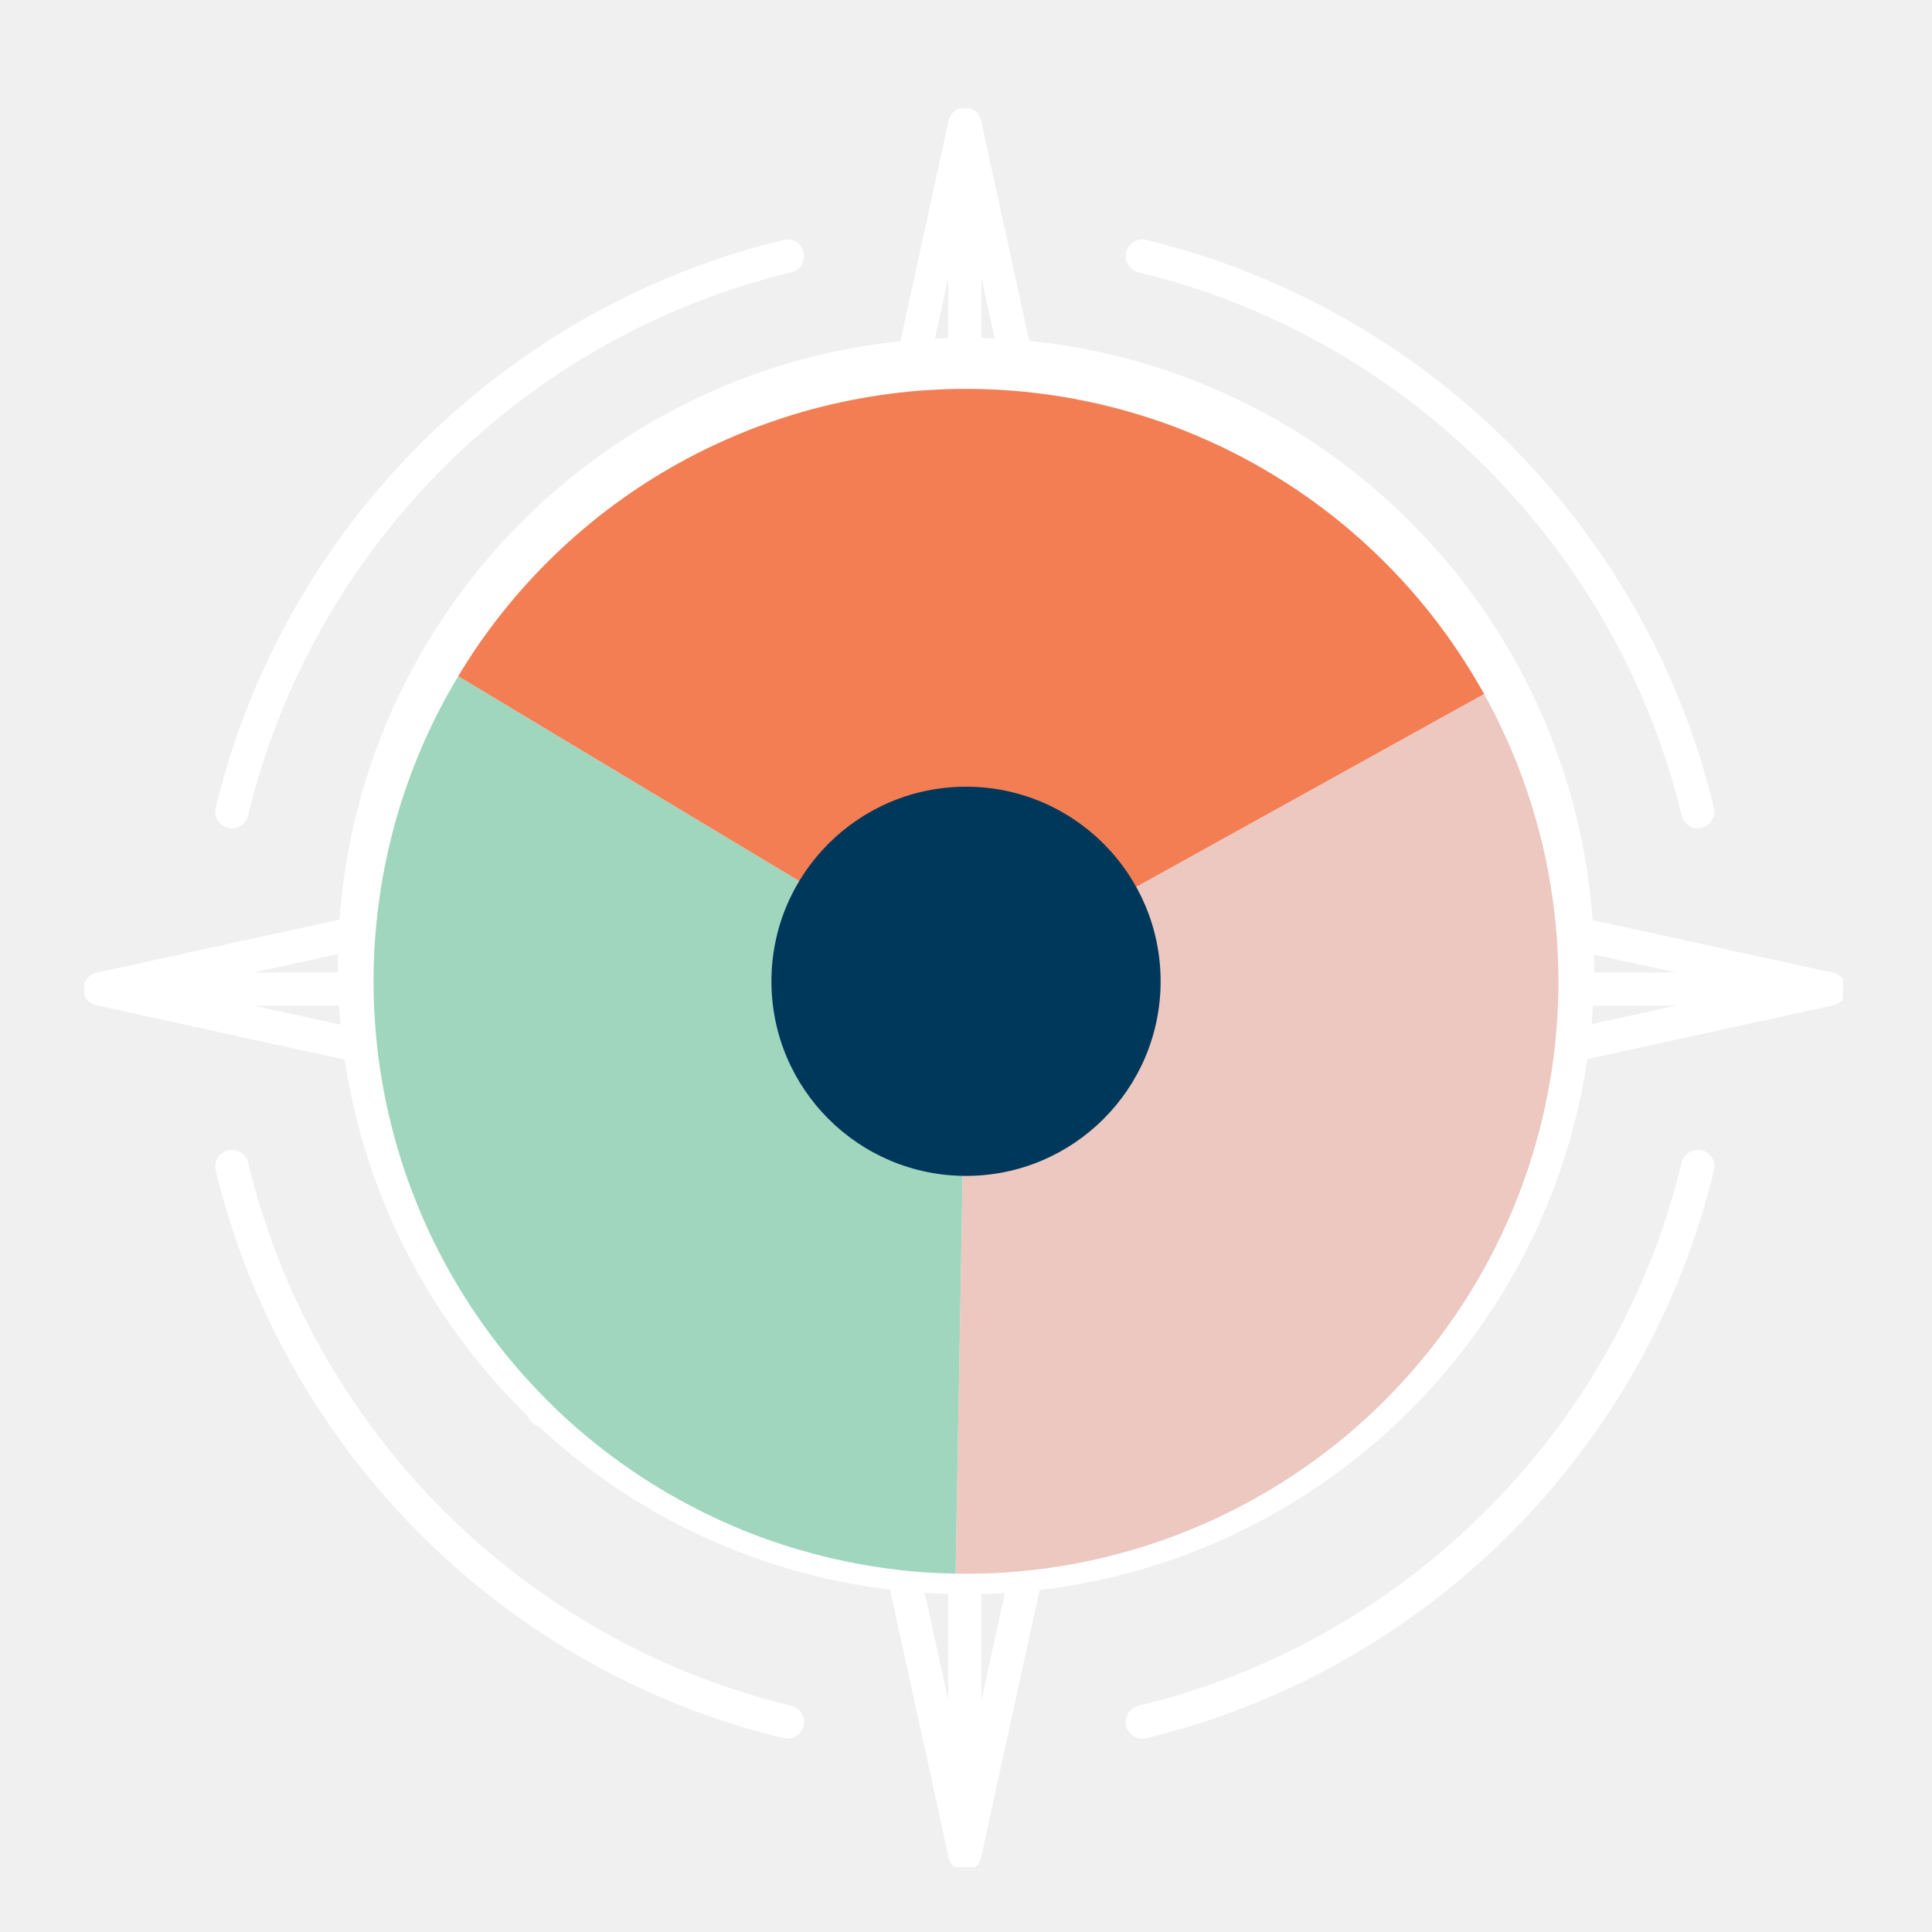
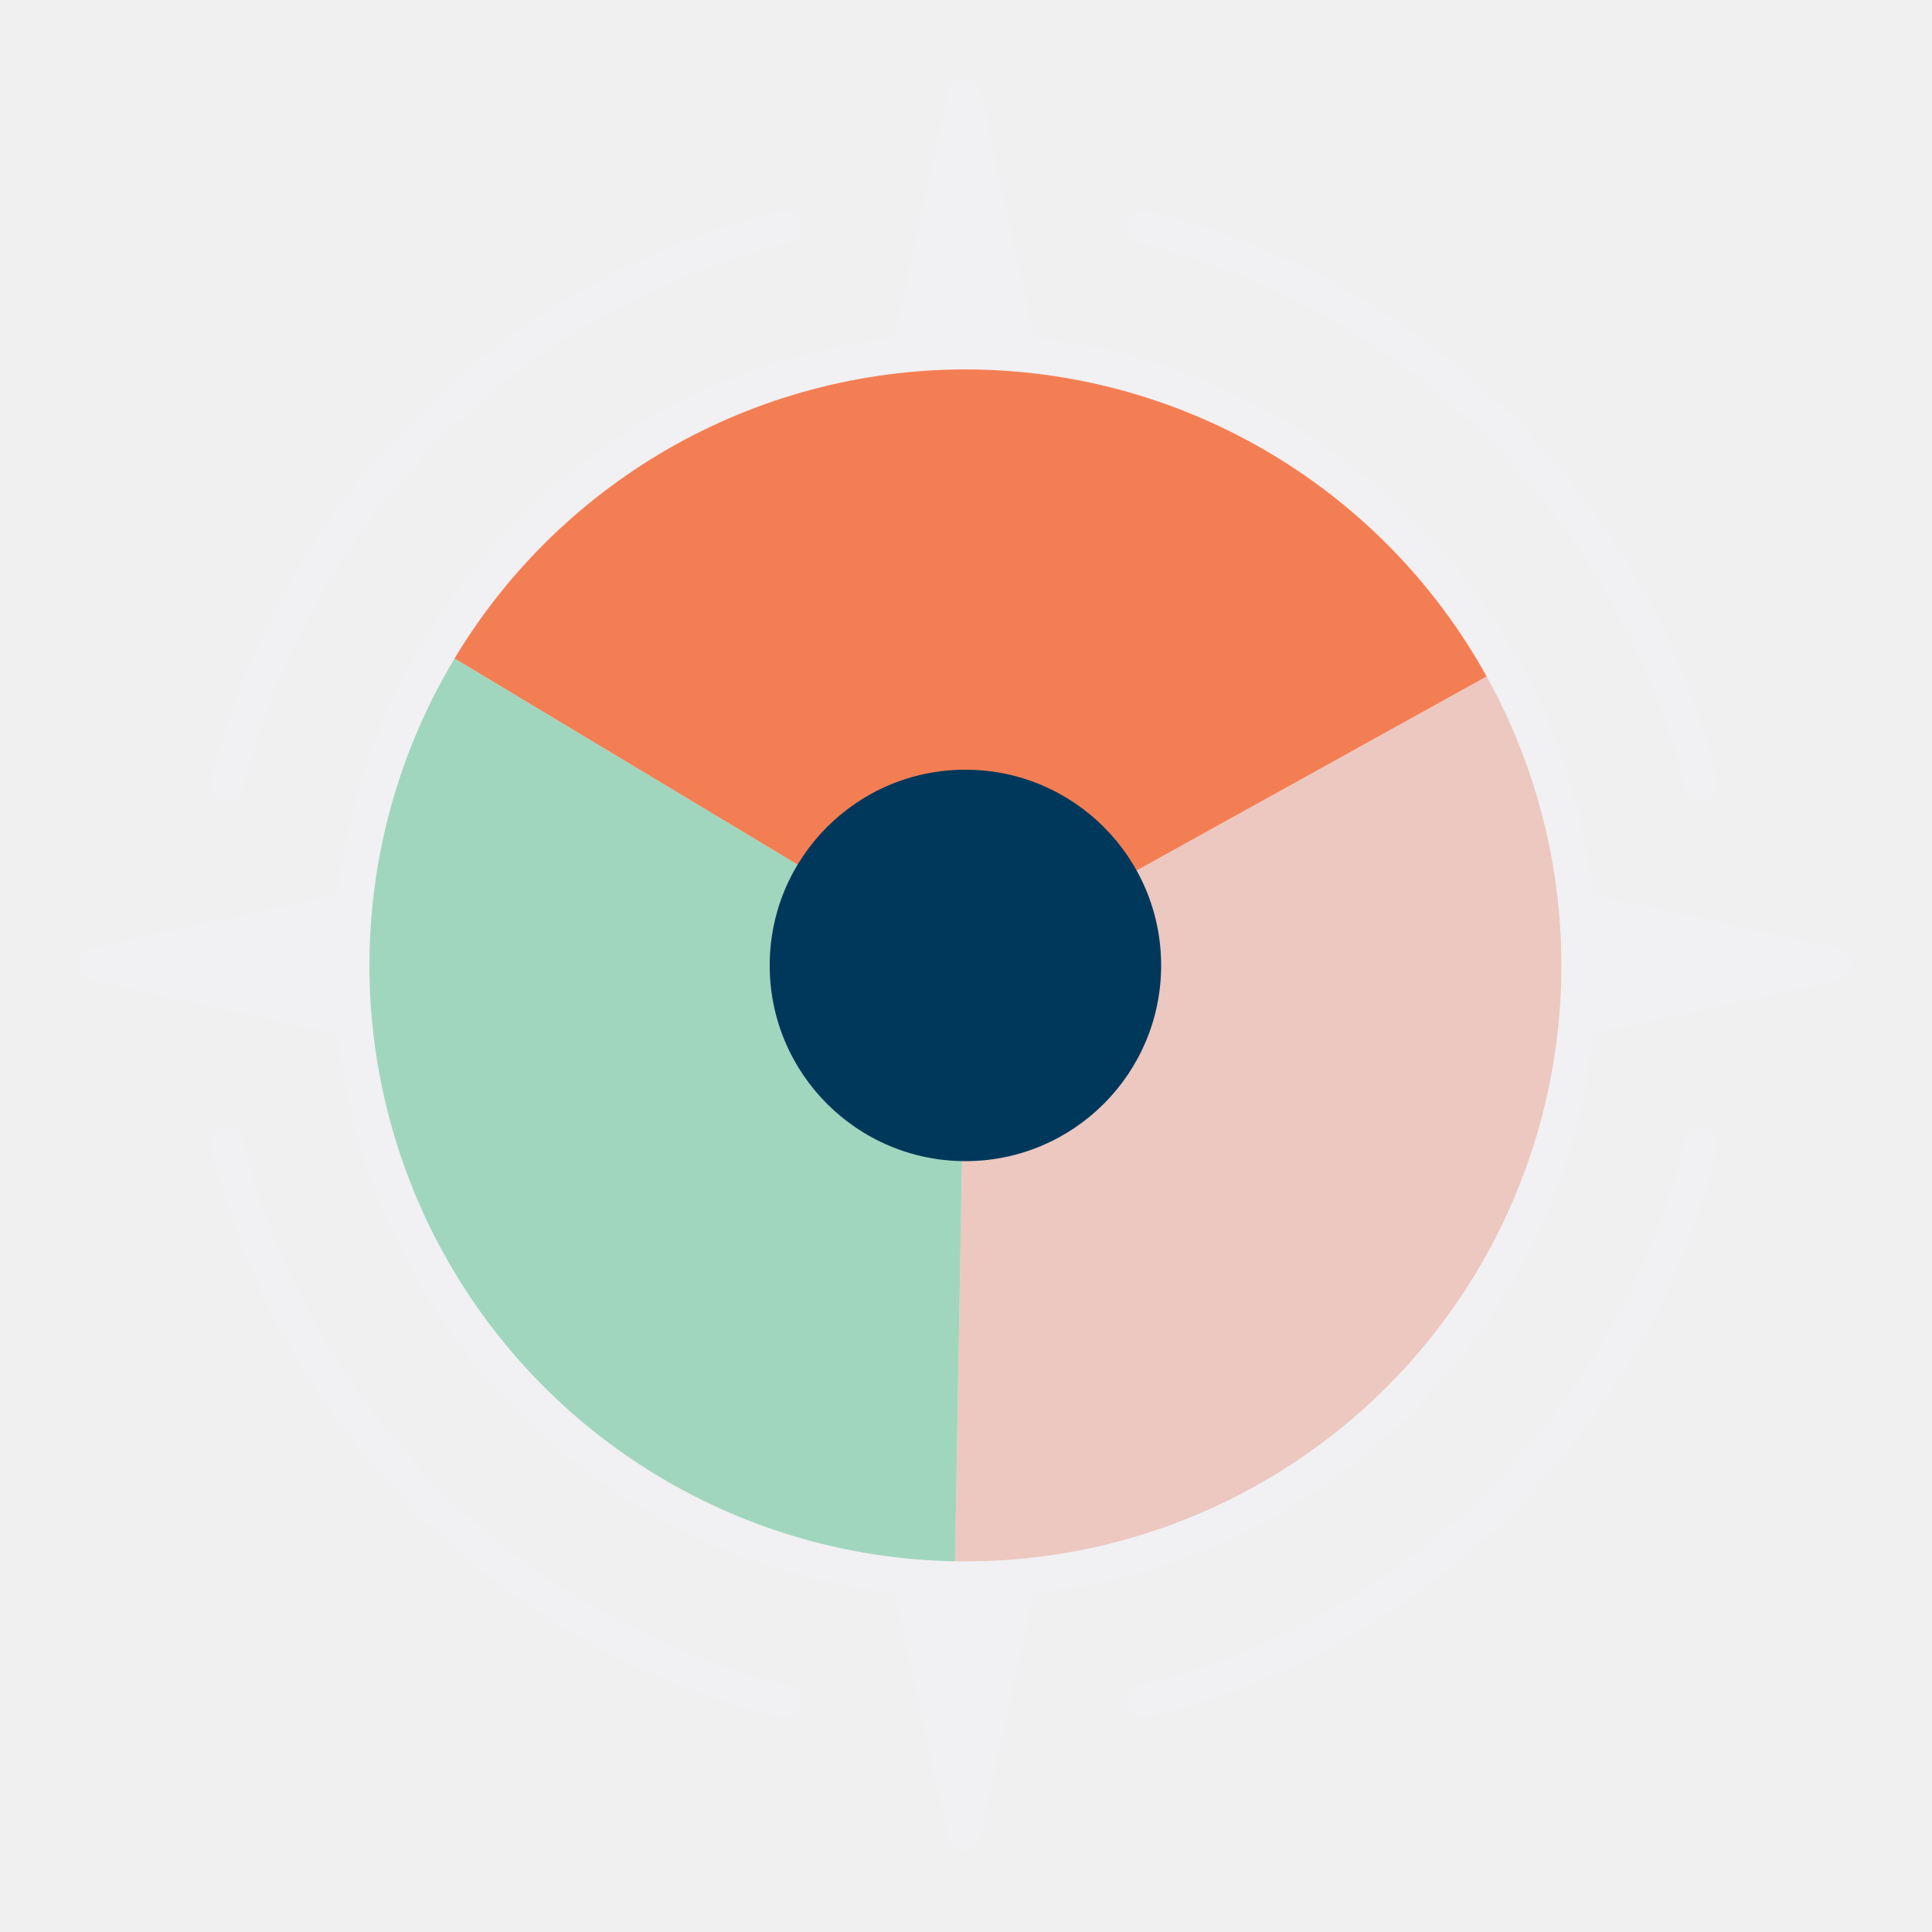
- <svg xmlns="http://www.w3.org/2000/svg" width="118" zoomAndPan="magnify" viewBox="-0.29 -0.99 88.5 88.5" height="118" preserveAspectRatio="xMidYMid meet" version="1.0">
+ <svg xmlns="http://www.w3.org/2000/svg" width="1638" zoomAndPan="magnify" viewBox="0 0 1228.5 1228.5" height="1638" preserveAspectRatio="xMidYMid meet" version="1.0">
  <defs>
-     <clipPath id="926ff0f289">
-       <path d="M 15.184 14.484 L 72.738 14.484 L 72.738 72.035 L 15.184 72.035 Z M 15.184 14.484 " clip-rule="nonzero" />
-     </clipPath>
-     <clipPath id="f8a902eedd">
-       <path d="M 43.961 14.484 C 28.066 14.484 15.184 27.367 15.184 43.262 C 15.184 59.152 28.066 72.035 43.961 72.035 C 59.855 72.035 72.738 59.152 72.738 43.262 C 72.738 27.367 59.855 14.484 43.961 14.484 Z M 43.961 14.484 " clip-rule="nonzero" />
-     </clipPath>
-     <clipPath id="5a592a5f20">
-       <path d="M 0.184 0.484 L 57.738 0.484 L 57.738 58.035 L 0.184 58.035 Z M 0.184 0.484 " clip-rule="nonzero" />
-     </clipPath>
-     <clipPath id="bf8de41099">
-       <path d="M 28.961 0.484 C 13.066 0.484 0.184 13.367 0.184 29.262 C 0.184 45.152 13.066 58.035 28.961 58.035 C 44.855 58.035 57.738 45.152 57.738 29.262 C 57.738 13.367 44.855 0.484 28.961 0.484 Z M 28.961 0.484 " clip-rule="nonzero" />
-     </clipPath>
-     <clipPath id="d4a65b7a4b">
-       <rect x="0" width="58" y="0" height="59" />
-     </clipPath>
-     <clipPath id="8c499cda21">
-       <path d="M 36 3.988 L 52 3.988 L 52 38 L 36 38 Z M 36 3.988 " clip-rule="nonzero" />
-     </clipPath>
-     <clipPath id="3253fb7545">
-       <path d="M 36 50 L 52 50 L 52 84.535 L 36 84.535 Z M 36 50 " clip-rule="nonzero" />
-     </clipPath>
-     <clipPath id="8ea4c797e7">
-       <path d="M 43 3.988 L 45 3.988 L 45 84.535 L 43 84.535 Z M 43 3.988 " clip-rule="nonzero" />
-     </clipPath>
-     <clipPath id="4ce775ac7f">
-       <path d="M 3.582 36 L 84.125 36 L 84.125 53 L 3.582 53 Z M 3.582 36 " clip-rule="nonzero" />
-     </clipPath>
-     <clipPath id="eb36c70cff">
-       <path d="M 3.582 43 L 84.125 43 L 84.125 46 L 3.582 46 Z M 3.582 43 " clip-rule="nonzero" />
-     </clipPath>
-     <clipPath id="5a8c28f167">
-       <path d="M 0 0 L 88.004 0 L 88.004 88.004 L 0 88.004 Z M 0 0 " clip-rule="nonzero" />
-     </clipPath>
-     <clipPath id="8d8dd3b6b4">
-       <rect x="0" width="89" y="0" height="89" />
-     </clipPath>
-     <clipPath id="364841494c">
-       <path d="M 35.047 35.047 L 52.875 35.047 L 52.875 52.875 L 35.047 52.875 Z M 35.047 35.047 " clip-rule="nonzero" />
-     </clipPath>
-     <clipPath id="b0acdc0607">
-       <path d="M 43.961 35.047 C 39.039 35.047 35.047 39.039 35.047 43.961 C 35.047 48.883 39.039 52.875 43.961 52.875 C 48.883 52.875 52.875 48.883 52.875 43.961 C 52.875 39.039 48.883 35.047 43.961 35.047 Z M 43.961 35.047 " clip-rule="nonzero" />
-     </clipPath>
-     <clipPath id="ca75a2cceb">
-       <path d="M 0.047 0.047 L 17.875 0.047 L 17.875 17.875 L 0.047 17.875 Z M 0.047 0.047 " clip-rule="nonzero" />
-     </clipPath>
-     <clipPath id="79b2756566">
-       <path d="M 8.961 0.047 C 4.039 0.047 0.047 4.039 0.047 8.961 C 0.047 13.883 4.039 17.875 8.961 17.875 C 13.883 17.875 17.875 13.883 17.875 8.961 C 17.875 4.039 13.883 0.047 8.961 0.047 Z M 8.961 0.047 " clip-rule="nonzero" />
-     </clipPath>
-     <clipPath id="ec2e6b973c">
-       <rect x="0" width="18" y="0" height="18" />
+     <clipPath id="b6c2088af4">
+       <path d="M 503 49.996 L 724 49.996 L 724 525 L 503 525 Z M 503 49.996 " clip-rule="nonzero" />
+     </clipPath>
+     <clipPath id="665731a246">
+       <path d="M 503 701 L 724 701 L 724 1177.539 L 503 1177.539 Z M 503 701 " clip-rule="nonzero" />
+     </clipPath>
+     <clipPath id="de5877319f">
+       <path d="M 602 49.996 L 624 49.996 L 624 1177.539 L 602 1177.539 Z M 602 49.996 " clip-rule="nonzero" />
+     </clipPath>
+     <clipPath id="9121e00805">
+       <path d="M 49.996 503 L 1177.539 503 L 1177.539 724 L 49.996 724 Z M 49.996 503 " clip-rule="nonzero" />
+     </clipPath>
+     <clipPath id="757f3a7551">
+       <path d="M 49.996 602 L 1177.539 602 L 1177.539 624 L 49.996 624 Z M 49.996 602 " clip-rule="nonzero" />
+     </clipPath>
+     <clipPath id="997aed7973">
+       <path d="M 212.039 212.039 L 1015.715 212.039 L 1015.715 1015.715 L 212.039 1015.715 Z M 212.039 212.039 " clip-rule="nonzero" />
+     </clipPath>
+     <clipPath id="8015559975">
+       <path d="M 613.879 212.039 C 391.949 212.039 212.039 391.949 212.039 613.879 C 212.039 835.809 391.949 1015.715 613.879 1015.715 C 835.805 1015.715 1015.715 835.809 1015.715 613.879 C 1015.715 391.949 835.805 212.039 613.879 212.039 Z M 613.879 212.039 " clip-rule="nonzero" />
+     </clipPath>
+     <clipPath id="05effe2628">
+       <path d="M 0.039 0.039 L 803.715 0.039 L 803.715 803.715 L 0.039 803.715 Z M 0.039 0.039 " clip-rule="nonzero" />
+     </clipPath>
+     <clipPath id="e7dc04acaa">
+       <path d="M 401.879 0.039 C 179.949 0.039 0.039 179.949 0.039 401.879 C 0.039 623.809 179.949 803.715 401.879 803.715 C 623.805 803.715 803.715 623.809 803.715 401.879 C 803.715 179.949 623.805 0.039 401.879 0.039 Z M 401.879 0.039 " clip-rule="nonzero" />
+     </clipPath>
+     <clipPath id="c497115d3e">
+       <rect x="0" width="804" y="0" height="804" />
+     </clipPath>
+     <clipPath id="de478175e7">
+       <path d="M 527.629 749 L 700.113 749 L 700.113 1142.82 L 527.629 1142.82 Z M 527.629 749 " clip-rule="nonzero" />
+     </clipPath>
+     <clipPath id="1e4b3ba18c">
+       <path d="M 613.871 1142.82 L 527.629 749.23 L 700.113 749.23 Z M 613.871 1142.82 " clip-rule="nonzero" />
+     </clipPath>
+     <clipPath id="94d7e0ba90">
+       <path d="M 0.629 0.215 L 173.113 0.215 L 173.113 393.82 L 0.629 393.82 Z M 0.629 0.215 " clip-rule="nonzero" />
+     </clipPath>
+     <clipPath id="9f94cdb047">
+       <path d="M 86.871 393.82 L 0.629 0.23 L 173.113 0.23 Z M 86.871 393.82 " clip-rule="nonzero" />
+     </clipPath>
+     <clipPath id="f68ca754ca">
+       <rect x="0" width="174" y="0" height="394" />
+     </clipPath>
+     <clipPath id="b23b4b6042">
+       <path d="M 527.637 76.16 L 700.117 76.16 L 700.117 470 L 527.637 470 Z M 527.637 76.16 " clip-rule="nonzero" />
+     </clipPath>
+     <clipPath id="ca0d67bd5e">
+       <path d="M 613.879 76.16 L 700.117 469.75 L 527.637 469.75 Z M 613.879 76.16 " clip-rule="nonzero" />
+     </clipPath>
+     <clipPath id="bfa8b295c5">
+       <path d="M 0.637 0.16 L 173.117 0.16 L 173.117 393.969 L 0.637 393.969 Z M 0.637 0.16 " clip-rule="nonzero" />
+     </clipPath>
+     <clipPath id="5a9ea24fb2">
+       <path d="M 86.879 0.16 L 173.117 393.75 L 0.637 393.75 Z M 86.879 0.16 " clip-rule="nonzero" />
+     </clipPath>
+     <clipPath id="326add24b3">
+       <rect x="0" width="174" y="0" height="394" />
+     </clipPath>
+     <clipPath id="ba0fe5a701">
+       <path d="M 69.055 527.633 L 463 527.633 L 463 700.117 L 69.055 700.117 Z M 69.055 527.633 " clip-rule="nonzero" />
+     </clipPath>
+     <clipPath id="6a7d82441b">
+       <path d="M 69.055 613.875 L 462.641 527.633 L 462.641 700.117 Z M 69.055 613.875 " clip-rule="nonzero" />
+     </clipPath>
+     <clipPath id="d8ec44f1e9">
+       <path d="M 0.055 0.633 L 393.773 0.633 L 393.773 173.117 L 0.055 173.117 Z M 0.055 0.633 " clip-rule="nonzero" />
+     </clipPath>
+     <clipPath id="a1e680db0b">
+       <path d="M 0.055 86.875 L 393.641 0.633 L 393.641 173.117 Z M 0.055 86.875 " clip-rule="nonzero" />
+     </clipPath>
+     <clipPath id="0b12a66161">
+       <rect x="0" width="394" y="0" height="174" />
+     </clipPath>
+     <clipPath id="c53d0325de">
+       <path d="M 768 527.641 L 1162.004 527.641 L 1162.004 700.121 L 768 700.121 Z M 768 527.641 " clip-rule="nonzero" />
+     </clipPath>
+     <clipPath id="74e4f50ca8">
+       <path d="M 1162.004 613.879 L 768.414 700.121 L 768.414 527.641 Z M 1162.004 613.879 " clip-rule="nonzero" />
+     </clipPath>
+     <clipPath id="465e02e343">
+       <path d="M 0.406 0.641 L 394.004 0.641 L 394.004 173.121 L 0.406 173.121 Z M 0.406 0.641 " clip-rule="nonzero" />
+     </clipPath>
+     <clipPath id="b0a9082e12">
+       <path d="M 394.004 86.879 L 0.414 173.121 L 0.414 0.641 Z M 394.004 86.879 " clip-rule="nonzero" />
+     </clipPath>
+     <clipPath id="37d2f7cb68">
+       <rect x="0" width="395" y="0" height="174" />
+     </clipPath>
+     <clipPath id="fb70c63261">
+       <rect x="0" width="1228" y="0" height="1228" />
+     </clipPath>
+     <clipPath id="fbb5aa9849">
+       <path d="M 489.422 489.422 L 738.336 489.422 L 738.336 738.336 L 489.422 738.336 Z M 489.422 489.422 " clip-rule="nonzero" />
+     </clipPath>
+     <clipPath id="e549b875f2">
+       <path d="M 613.879 489.422 C 545.141 489.422 489.422 545.141 489.422 613.879 C 489.422 682.613 545.141 738.336 613.879 738.336 C 682.613 738.336 738.336 682.613 738.336 613.879 C 738.336 545.141 682.613 489.422 613.879 489.422 Z M 613.879 489.422 " clip-rule="nonzero" />
+     </clipPath>
+     <clipPath id="cab27f296e">
+       <path d="M 0.422 0.422 L 249.336 0.422 L 249.336 249.336 L 0.422 249.336 Z M 0.422 0.422 " clip-rule="nonzero" />
+     </clipPath>
+     <clipPath id="52ef65b187">
+       <path d="M 124.879 0.422 C 56.141 0.422 0.422 56.141 0.422 124.879 C 0.422 193.613 56.141 249.336 124.879 249.336 C 193.613 249.336 249.336 193.613 249.336 124.879 C 249.336 56.141 193.613 0.422 124.879 0.422 Z M 124.879 0.422 " clip-rule="nonzero" />
+     </clipPath>
+     <clipPath id="6a03b422ca">
+       <rect x="0" width="250" y="0" height="250" />
    </clipPath>
  </defs>
-   <g clip-path="url(#926ff0f289)">
-     <g clip-path="url(#f8a902eedd)">
-       <g transform="matrix(1, 0, 0, 1, 15, 14)">
-         <g clip-path="url(#d4a65b7a4b)">
-           <g clip-path="url(#5a592a5f20)">
-             <g clip-path="url(#bf8de41099)">
-               <path fill="#ffffff" d="M 0.184 0.484 L 57.738 0.484 L 57.738 58.035 L 0.184 58.035 Z M 0.184 0.484 " fill-opacity="1" fill-rule="nonzero" />
-             </g>
-           </g>
-         </g>
-       </g>
-     </g>
-   </g>
-   <g clip-path="url(#8c499cda21)">
-     <path fill="#ffffff" d="M 51.016 37.969 C 50.668 37.969 50.352 37.723 50.273 37.367 L 43.906 8.266 L 37.543 37.367 C 37.453 37.777 37.047 38.043 36.633 37.949 C 36.223 37.859 35.961 37.453 36.051 37.043 L 43.164 4.539 C 43.238 4.188 43.551 3.938 43.906 3.938 C 44.266 3.938 44.574 4.188 44.652 4.539 L 51.762 37.043 C 51.852 37.453 51.59 37.859 51.18 37.949 C 51.125 37.961 51.07 37.969 51.016 37.969 Z M 51.016 37.969 " fill-opacity="1" fill-rule="nonzero" />
-   </g>
-   <g clip-path="url(#3253fb7545)">
-     <path fill="#ffffff" d="M 43.906 84.691 C 43.551 84.691 43.238 84.445 43.164 84.094 L 36.051 51.59 C 35.961 51.18 36.223 50.773 36.633 50.684 C 37.043 50.59 37.449 50.852 37.543 51.266 L 43.906 80.367 L 50.273 51.266 C 50.363 50.855 50.773 50.594 51.18 50.684 C 51.59 50.773 51.852 51.18 51.762 51.59 L 44.652 84.094 C 44.574 84.445 44.266 84.691 43.906 84.691 Z M 43.906 84.691 " fill-opacity="1" fill-rule="nonzero" />
-   </g>
-   <g clip-path="url(#8ea4c797e7)">
-     <path fill="#ffffff" d="M 43.906 84.691 C 43.488 84.691 43.145 84.352 43.145 83.93 L 43.145 4.699 C 43.145 4.281 43.488 3.938 43.906 3.938 C 44.328 3.938 44.668 4.281 44.668 4.699 L 44.668 83.93 C 44.668 84.352 44.328 84.691 43.906 84.691 Z M 43.906 84.691 " fill-opacity="1" fill-rule="nonzero" />
-   </g>
-   <g clip-path="url(#4ce775ac7f)">
-     <path fill="#ffffff" d="M 51.016 52.188 C 50.816 52.188 50.625 52.109 50.48 51.965 L 43.906 45.395 L 37.336 51.965 C 37.152 52.148 36.887 52.227 36.633 52.172 L 4.129 45.059 C 3.777 44.984 3.531 44.676 3.531 44.316 C 3.531 43.957 3.777 43.648 4.129 43.57 L 36.633 36.461 C 36.887 36.406 37.152 36.484 37.336 36.668 L 43.906 43.238 L 50.48 36.668 C 50.66 36.484 50.926 36.406 51.18 36.461 L 83.684 43.57 C 84.035 43.648 84.285 43.957 84.285 44.316 C 84.285 44.676 84.035 44.984 83.684 45.059 L 51.18 52.172 C 51.125 52.184 51.07 52.188 51.016 52.188 Z M 44.984 44.316 L 51.262 50.594 L 79.957 44.316 L 51.262 38.039 Z M 7.855 44.316 L 36.551 50.594 L 42.828 44.316 L 36.551 38.039 Z M 7.855 44.316 " fill-opacity="1" fill-rule="nonzero" />
-   </g>
-   <g clip-path="url(#eb36c70cff)">
-     <path fill="#ffffff" d="M 83.523 45.078 L 4.293 45.078 C 3.871 45.078 3.531 44.738 3.531 44.316 C 3.531 43.895 3.871 43.555 4.293 43.555 L 83.523 43.555 C 83.941 43.555 84.285 43.895 84.285 44.316 C 84.285 44.738 83.941 45.078 83.523 45.078 Z M 83.523 45.078 " fill-opacity="1" fill-rule="nonzero" />
-   </g>
-   <path fill="#ffffff" d="M 56.156 39.094 C 56.035 39.094 55.914 39.066 55.801 39.008 C 55.43 38.809 55.289 38.348 55.484 37.977 L 61.375 26.848 L 50.246 32.738 C 49.875 32.934 49.414 32.793 49.215 32.422 C 49.02 32.051 49.16 31.59 49.535 31.391 L 62.852 24.344 C 63.145 24.188 63.508 24.242 63.746 24.477 C 63.98 24.715 64.035 25.078 63.879 25.371 L 56.832 38.688 C 56.695 38.949 56.43 39.094 56.156 39.094 Z M 56.156 39.094 " fill-opacity="1" fill-rule="nonzero" />
-   <path fill="#ffffff" d="M 31.656 39.094 C 31.383 39.094 31.121 38.949 30.984 38.688 L 23.934 25.371 C 23.777 25.078 23.832 24.715 24.07 24.477 C 24.305 24.242 24.668 24.188 24.965 24.344 L 38.281 31.391 C 38.652 31.59 38.793 32.051 38.598 32.422 C 38.402 32.793 37.938 32.934 37.566 32.738 L 26.438 26.848 L 32.332 37.977 C 32.527 38.348 32.383 38.809 32.012 39.008 C 31.898 39.066 31.777 39.094 31.656 39.094 Z M 31.656 39.094 " fill-opacity="1" fill-rule="nonzero" />
-   <path fill="#ffffff" d="M 24.605 64.379 C 24.41 64.379 24.215 64.301 24.07 64.156 C 23.832 63.918 23.777 63.555 23.934 63.258 L 30.984 49.941 C 31.18 49.57 31.645 49.43 32.012 49.625 C 32.383 49.824 32.527 50.285 32.332 50.656 L 26.438 61.785 L 37.566 55.895 C 37.938 55.699 38.402 55.84 38.598 56.211 C 38.793 56.582 38.652 57.043 38.281 57.238 L 24.965 64.289 C 24.852 64.348 24.73 64.379 24.605 64.379 Z M 24.605 64.379 " fill-opacity="1" fill-rule="nonzero" />
-   <path fill="#ffffff" d="M 63.207 64.379 C 63.086 64.379 62.961 64.348 62.852 64.289 L 49.535 57.238 C 49.16 57.043 49.02 56.582 49.215 56.211 C 49.414 55.84 49.875 55.699 50.246 55.895 L 61.375 61.785 L 55.484 50.656 C 55.289 50.285 55.43 49.824 55.801 49.625 C 56.172 49.43 56.633 49.57 56.832 49.941 L 63.879 63.258 C 64.035 63.555 63.98 63.918 63.746 64.156 C 63.598 64.301 63.402 64.379 63.207 64.379 Z M 63.207 64.379 " fill-opacity="1" fill-rule="nonzero" />
-   <path fill="#ffffff" d="M 77.48 36.953 C 77.137 36.953 76.824 36.719 76.742 36.367 C 75.289 30.348 72.195 24.84 67.789 20.434 C 63.387 16.027 57.875 12.934 51.855 11.48 C 51.445 11.383 51.195 10.973 51.293 10.562 C 51.391 10.152 51.805 9.902 52.211 10 C 58.504 11.52 64.266 14.754 68.867 19.355 C 73.469 23.961 76.707 29.719 78.223 36.012 C 78.32 36.422 78.07 36.832 77.66 36.93 C 77.602 36.945 77.539 36.953 77.48 36.953 Z M 77.48 36.953 " fill-opacity="1" fill-rule="nonzero" />
-   <path fill="#ffffff" d="M 10.332 36.953 C 10.273 36.953 10.215 36.945 10.152 36.93 C 9.746 36.832 9.492 36.422 9.59 36.012 C 11.109 29.719 14.344 23.961 18.949 19.355 C 23.551 14.754 29.309 11.52 35.602 10 C 36.016 9.902 36.422 10.152 36.52 10.562 C 36.621 10.973 36.367 11.383 35.961 11.48 C 29.938 12.934 24.43 16.027 20.023 20.434 C 15.621 24.84 12.523 30.348 11.074 36.367 C 10.988 36.719 10.676 36.953 10.332 36.953 Z M 10.332 36.953 " fill-opacity="1" fill-rule="nonzero" />
-   <path fill="#ffffff" d="M 35.781 78.652 C 35.723 78.652 35.664 78.645 35.602 78.633 C 29.309 77.113 23.551 73.879 18.949 69.277 C 14.344 64.672 11.109 58.914 9.59 52.621 C 9.492 52.211 9.746 51.801 10.152 51.703 C 10.566 51.605 10.973 51.855 11.074 52.262 C 12.523 58.285 15.621 63.793 20.023 68.199 C 24.43 72.602 29.938 75.699 35.961 77.148 C 36.367 77.25 36.621 77.66 36.52 78.07 C 36.438 78.418 36.125 78.652 35.781 78.652 Z M 35.781 78.652 " fill-opacity="1" fill-rule="nonzero" />
-   <path fill="#ffffff" d="M 52.031 78.652 C 51.688 78.652 51.375 78.418 51.293 78.07 C 51.195 77.66 51.445 77.25 51.855 77.148 C 57.875 75.699 63.387 72.602 67.789 68.199 C 72.195 63.793 75.289 58.285 76.742 52.262 C 76.84 51.855 77.254 51.605 77.66 51.703 C 78.07 51.801 78.32 52.211 78.223 52.621 C 76.707 58.914 73.469 64.672 68.867 69.277 C 64.266 73.879 58.504 77.113 52.211 78.633 C 52.152 78.645 52.094 78.652 52.031 78.652 Z M 52.031 78.652 " fill-opacity="1" fill-rule="nonzero" />
-   <g clip-path="url(#5a8c28f167)">
-     <g transform="matrix(1, 0, 0, 1, 0, 0.000000000000004895)">
-       <g clip-path="url(#8d8dd3b6b4)">
-         <path fill="#ecc8c1" d="M 67.695 30.805 C 67.98 31.324 68.254 31.848 68.504 32.387 C 68.758 32.922 68.992 33.465 69.211 34.016 C 69.426 34.566 69.625 35.125 69.805 35.688 C 69.988 36.254 70.148 36.82 70.293 37.395 C 70.434 37.973 70.559 38.551 70.664 39.133 C 70.77 39.715 70.855 40.301 70.922 40.891 C 70.992 41.477 71.039 42.066 71.066 42.66 C 71.094 43.25 71.105 43.844 71.094 44.434 C 71.082 45.027 71.055 45.617 71.004 46.207 C 70.957 46.801 70.887 47.387 70.801 47.973 C 70.711 48.559 70.605 49.141 70.48 49.719 C 70.355 50.297 70.211 50.871 70.047 51.441 C 69.883 52.012 69.703 52.574 69.5 53.133 C 69.301 53.688 69.082 54.238 68.848 54.781 C 68.609 55.324 68.355 55.859 68.086 56.387 C 67.816 56.914 67.527 57.43 67.223 57.938 C 66.918 58.445 66.594 58.945 66.258 59.43 C 65.922 59.918 65.566 60.391 65.199 60.855 C 64.828 61.32 64.445 61.77 64.047 62.207 C 63.648 62.648 63.238 63.07 62.812 63.484 C 62.387 63.895 61.945 64.293 61.496 64.676 C 61.043 65.059 60.578 65.426 60.102 65.777 C 59.625 66.129 59.141 66.465 58.641 66.785 C 58.141 67.105 57.633 67.41 57.117 67.695 C 56.598 67.984 56.07 68.254 55.535 68.508 C 55 68.758 54.457 68.996 53.906 69.211 C 53.355 69.43 52.797 69.629 52.234 69.809 C 51.668 69.988 51.102 70.148 50.523 70.293 C 49.949 70.438 49.371 70.562 48.789 70.668 C 48.207 70.773 47.621 70.859 47.031 70.926 C 46.441 70.992 45.852 71.039 45.262 71.07 C 44.672 71.098 44.078 71.105 43.484 71.094 L 43.961 43.961 Z M 67.695 30.805 " fill-opacity="1" fill-rule="nonzero" />
-         <path fill="#a1d6be" d="M 43.484 71.094 C 42.895 71.086 42.301 71.055 41.711 71.008 C 41.121 70.957 40.535 70.891 39.949 70.801 C 39.363 70.715 38.781 70.609 38.203 70.48 C 37.621 70.355 37.047 70.211 36.48 70.047 C 35.91 69.887 35.348 69.703 34.789 69.504 C 34.23 69.305 33.68 69.086 33.137 68.848 C 32.594 68.613 32.059 68.359 31.535 68.086 C 31.008 67.816 30.488 67.527 29.98 67.223 C 29.477 66.918 28.977 66.598 28.492 66.258 C 28.004 65.922 27.527 65.57 27.066 65.199 C 26.602 64.832 26.152 64.449 25.711 64.051 C 25.273 63.652 24.848 63.238 24.438 62.812 C 24.027 62.387 23.629 61.949 23.246 61.496 C 22.863 61.043 22.496 60.578 22.145 60.105 C 21.793 59.629 21.457 59.141 21.137 58.645 C 20.816 58.145 20.512 57.637 20.223 57.117 C 19.938 56.602 19.668 56.074 19.414 55.539 C 19.16 55.004 18.926 54.457 18.711 53.906 C 18.492 53.355 18.293 52.801 18.113 52.234 C 17.934 51.672 17.77 51.102 17.629 50.527 C 17.484 49.953 17.359 49.375 17.254 48.789 C 17.148 48.207 17.062 47.621 16.996 47.035 C 16.93 46.445 16.883 45.855 16.852 45.262 C 16.824 44.672 16.816 44.078 16.824 43.488 C 16.836 42.895 16.867 42.305 16.914 41.715 C 16.965 41.125 17.031 40.535 17.121 39.949 C 17.207 39.363 17.312 38.781 17.438 38.203 C 17.566 37.625 17.711 37.051 17.871 36.48 C 18.035 35.91 18.219 35.348 18.418 34.793 C 18.617 34.234 18.836 33.684 19.07 33.141 C 19.309 32.598 19.562 32.062 19.832 31.535 C 20.105 31.008 20.395 30.492 20.699 29.984 L 43.961 43.961 Z M 43.484 71.094 " fill-opacity="1" fill-rule="nonzero" />
-         <path fill="#f47e53" d="M 20.699 29.984 C 21.004 29.477 21.324 28.98 21.66 28.492 C 22 28.008 22.352 27.531 22.723 27.066 C 23.09 26.605 23.473 26.152 23.871 25.715 C 24.27 25.277 24.68 24.852 25.109 24.441 C 25.535 24.027 25.973 23.633 26.426 23.25 C 26.875 22.867 27.34 22.5 27.816 22.148 C 28.293 21.793 28.781 21.457 29.277 21.137 C 29.777 20.816 30.285 20.512 30.801 20.227 C 31.32 19.938 31.848 19.668 32.383 19.418 C 32.918 19.164 33.461 18.93 34.012 18.711 C 34.562 18.496 35.121 18.297 35.684 18.117 C 36.25 17.934 36.82 17.773 37.395 17.629 C 37.969 17.488 38.547 17.363 39.129 17.258 C 39.711 17.152 40.297 17.066 40.887 16.996 C 41.477 16.93 42.066 16.883 42.656 16.855 C 43.246 16.824 43.84 16.816 44.434 16.828 C 45.023 16.836 45.613 16.867 46.207 16.918 C 46.797 16.965 47.383 17.035 47.969 17.121 C 48.555 17.207 49.137 17.316 49.715 17.441 C 50.297 17.566 50.867 17.711 51.438 17.875 C 52.008 18.039 52.57 18.219 53.129 18.418 C 53.688 18.621 54.234 18.836 54.777 19.074 C 55.324 19.309 55.855 19.562 56.383 19.836 C 56.91 20.105 57.426 20.395 57.934 20.699 C 58.441 21.004 58.941 21.324 59.426 21.664 C 59.914 22 60.387 22.352 60.852 22.723 C 61.316 23.09 61.766 23.473 62.203 23.871 C 62.645 24.27 63.066 24.684 63.48 25.109 C 63.891 25.535 64.289 25.973 64.672 26.426 C 65.055 26.879 65.422 27.34 65.773 27.816 C 66.125 28.293 66.461 28.781 66.781 29.277 C 67.102 29.777 67.406 30.285 67.695 30.801 L 43.961 43.961 Z M 20.699 29.984 " fill-opacity="1" fill-rule="nonzero" />
-       </g>
-     </g>
-   </g>
-   <g clip-path="url(#364841494c)">
-     <g clip-path="url(#b0acdc0607)">
-       <g transform="matrix(1, 0, 0, 1, 35, 35)">
-         <g clip-path="url(#ec2e6b973c)">
-           <g clip-path="url(#ca75a2cceb)">
-             <g clip-path="url(#79b2756566)">
-               <path fill="#00385c" d="M 0.047 0.047 L 17.875 0.047 L 17.875 17.875 L 0.047 17.875 Z M 0.047 0.047 " fill-opacity="1" fill-rule="nonzero" />
+   <g clip-path="url(#b6c2088af4)">
+     <path fill="#f1f0f2" d="M 712.457 524.504 C 707.559 524.504 703.16 521.109 702.066 516.137 L 613.164 109.715 L 524.262 516.137 C 523.008 521.871 517.355 525.535 511.594 524.262 C 505.852 523 502.215 517.328 503.469 511.594 L 602.77 57.656 C 603.84 52.773 608.164 49.289 613.164 49.289 C 618.164 49.289 622.488 52.773 623.562 57.656 L 722.859 511.594 C 724.113 517.328 720.477 523 714.734 524.262 C 713.973 524.43 713.203 524.504 712.457 524.504 Z M 712.457 524.504 " fill-opacity="1" fill-rule="nonzero" />
+   </g>
+   <g clip-path="url(#665731a246)">
+     <path fill="#f1f0f2" d="M 613.164 1177.039 C 608.164 1177.039 603.84 1173.555 602.77 1168.672 L 503.469 714.734 C 502.215 709 505.852 703.328 511.594 702.066 C 517.309 700.801 522.996 704.449 524.262 710.191 L 613.164 1116.613 L 702.066 710.191 C 703.328 704.465 709.035 700.855 714.734 702.066 C 720.477 703.328 724.113 709 722.859 714.734 L 623.562 1168.672 C 622.488 1173.555 618.164 1177.039 613.164 1177.039 Z M 613.164 1177.039 " fill-opacity="1" fill-rule="nonzero" />
+   </g>
+   <g clip-path="url(#de5877319f)">
+     <path fill="#f1f0f2" d="M 613.164 1177.039 C 607.289 1177.039 602.527 1172.273 602.527 1166.402 L 602.527 59.93 C 602.527 54.055 607.289 49.289 613.164 49.289 C 619.039 49.289 623.805 54.055 623.805 59.93 L 623.805 1166.402 C 623.805 1172.273 619.039 1177.039 613.164 1177.039 Z M 613.164 1177.039 " fill-opacity="1" fill-rule="nonzero" />
+   </g>
+   <g clip-path="url(#9121e00805)">
+     <path fill="#f1f0f2" d="M 712.465 723.102 C 709.672 723.102 706.957 722 704.941 719.984 L 613.164 628.211 L 521.387 719.984 C 518.832 722.547 515.133 723.621 511.594 722.859 L 57.656 623.562 C 52.773 622.488 49.289 618.164 49.289 613.164 C 49.289 608.164 52.773 603.84 57.656 602.77 L 511.594 503.469 C 515.133 502.707 518.832 503.781 521.387 506.344 L 613.164 598.121 L 704.941 506.344 C 707.496 503.781 711.195 502.707 714.734 503.469 L 1168.672 602.77 C 1173.555 603.84 1177.039 608.164 1177.039 613.164 C 1177.039 618.164 1173.555 622.488 1168.672 623.562 L 714.734 722.859 C 713.98 723.02 713.219 723.102 712.465 723.102 Z M 628.211 613.164 L 715.871 700.828 L 1116.613 613.164 L 715.871 525.504 Z M 109.715 613.164 L 510.457 700.828 L 598.121 613.164 L 510.457 525.504 Z M 109.715 613.164 " fill-opacity="1" fill-rule="nonzero" />
+   </g>
+   <g clip-path="url(#757f3a7551)">
+     <path fill="#f1f0f2" d="M 1166.402 623.805 L 59.93 623.805 C 54.055 623.805 49.289 619.039 49.289 613.164 C 49.289 607.289 54.055 602.527 59.93 602.527 L 1166.402 602.527 C 1172.273 602.527 1177.039 607.289 1177.039 613.164 C 1177.039 619.039 1172.273 623.805 1166.402 623.805 Z M 1166.402 623.805 " fill-opacity="1" fill-rule="nonzero" />
+   </g>
+   <path fill="#f1f0f2" d="M 784.238 540.25 C 782.555 540.25 780.848 539.855 779.262 539.016 C 774.074 536.266 772.094 529.824 774.836 524.629 L 857.109 369.219 L 701.699 451.492 C 696.527 454.227 690.07 452.262 687.312 447.066 C 684.57 441.871 686.551 435.43 691.738 432.68 L 877.711 334.234 C 881.832 332.043 886.914 332.812 890.211 336.117 C 893.516 339.422 894.277 344.492 892.098 348.621 L 793.648 534.59 C 791.738 538.191 788.047 540.25 784.238 540.25 Z M 784.238 540.25 " fill-opacity="1" fill-rule="nonzero" />
+   <path fill="#f1f0f2" d="M 442.094 540.25 C 438.285 540.25 434.59 538.191 432.68 534.59 L 334.234 348.621 C 332.051 344.492 332.812 339.422 336.117 336.117 C 339.414 332.812 344.492 332.043 348.621 334.234 L 534.59 432.68 C 539.777 435.43 541.758 441.871 539.016 447.066 C 536.273 452.262 529.824 454.227 524.629 451.492 L 369.219 369.219 L 451.492 524.629 C 454.234 529.824 452.254 536.266 447.066 539.016 C 445.48 539.855 443.777 540.25 442.094 540.25 Z M 442.094 540.25 " fill-opacity="1" fill-rule="nonzero" />
+   <path fill="#f1f0f2" d="M 343.641 893.328 C 340.883 893.328 338.16 892.254 336.117 890.211 C 332.812 886.91 332.051 881.84 334.234 877.711 L 432.68 691.738 C 435.445 686.559 441.898 684.586 447.066 687.312 C 452.254 690.062 454.234 696.504 451.492 701.699 L 369.219 857.109 L 524.629 774.836 C 529.824 772.109 536.273 774.082 539.016 779.262 C 541.758 784.457 539.777 790.898 534.59 793.648 L 348.621 892.098 C 347.047 892.926 345.336 893.328 343.641 893.328 Z M 343.641 893.328 " fill-opacity="1" fill-rule="nonzero" />
+   <path fill="#f1f0f2" d="M 882.691 893.328 C 880.992 893.328 879.281 892.926 877.711 892.098 L 691.738 793.648 C 686.551 790.898 684.57 784.457 687.312 779.262 C 690.07 774.082 696.527 772.109 701.699 774.836 L 857.109 857.109 L 774.836 701.699 C 772.094 696.504 774.074 690.062 779.262 687.312 C 784.457 684.586 790.895 686.559 793.648 691.738 L 892.098 877.711 C 894.277 881.84 893.516 886.91 890.211 890.211 C 888.168 892.254 885.445 893.328 882.691 893.328 Z M 882.691 893.328 " fill-opacity="1" fill-rule="nonzero" />
+   <path fill="#f1f0f2" d="M 1082.035 510.32 C 1077.23 510.32 1072.871 507.051 1071.703 502.172 C 1051.426 418.098 1008.199 341.152 946.684 279.645 C 885.176 218.129 808.23 174.902 724.156 154.629 C 718.441 153.25 714.93 147.508 716.309 141.793 C 717.68 136.078 723.434 132.582 729.145 133.945 C 817.027 155.133 897.449 200.316 961.73 264.602 C 1026.016 328.879 1071.195 409.301 1092.383 497.188 C 1093.762 502.902 1090.25 508.645 1084.535 510.023 C 1083.699 510.223 1082.859 510.32 1082.035 510.32 Z M 1082.035 510.32 " fill-opacity="1" fill-rule="nonzero" />
+   <path fill="#f1f0f2" d="M 144.293 510.32 C 143.469 510.32 142.629 510.223 141.793 510.023 C 136.078 508.645 132.566 502.902 133.945 497.188 C 155.133 409.301 200.316 328.879 264.602 264.602 C 328.879 200.316 409.301 155.133 497.188 133.945 C 502.938 132.594 508.648 136.086 510.02 141.793 C 511.398 147.508 507.887 153.25 502.172 154.629 C 418.098 174.902 341.152 218.129 279.645 279.645 C 218.129 341.152 174.902 418.098 154.629 502.172 C 153.457 507.051 149.102 510.32 144.293 510.32 Z M 144.293 510.32 " fill-opacity="1" fill-rule="nonzero" />
+   <path fill="#f1f0f2" d="M 499.688 1092.684 C 498.863 1092.684 498.023 1092.586 497.188 1092.383 C 409.301 1071.195 328.879 1026.016 264.602 961.73 C 200.316 897.449 155.133 817.027 133.945 729.145 C 132.566 723.43 136.078 717.688 141.793 716.309 C 147.555 714.977 153.258 718.449 154.629 724.156 C 174.902 808.23 218.129 885.176 279.645 946.684 C 341.152 1008.199 418.098 1051.43 502.172 1071.703 C 507.887 1073.082 511.398 1078.82 510.02 1084.535 C 508.852 1089.414 504.488 1092.684 499.688 1092.684 Z M 499.688 1092.684 " fill-opacity="1" fill-rule="nonzero" />
+   <path fill="#f1f0f2" d="M 726.641 1092.684 C 721.836 1092.684 717.477 1089.414 716.309 1084.535 C 714.93 1078.82 718.441 1073.082 724.156 1071.703 C 808.23 1051.43 885.176 1008.199 946.684 946.684 C 1008.199 885.176 1051.426 808.23 1071.703 724.156 C 1073.078 718.449 1078.844 714.977 1084.535 716.309 C 1090.25 717.688 1093.762 723.43 1092.383 729.145 C 1071.195 817.027 1026.016 897.449 961.73 961.73 C 897.449 1026.016 817.027 1071.195 729.145 1092.383 C 728.305 1092.586 727.465 1092.684 726.641 1092.684 Z M 726.641 1092.684 " fill-opacity="1" fill-rule="nonzero" />
+   <g clip-path="url(#997aed7973)">
+     <g clip-path="url(#8015559975)">
+       <g transform="matrix(1, 0, 0, 1, 212, 212)">
+         <g clip-path="url(#c497115d3e)">
+           <g clip-path="url(#05effe2628)">
+             <g clip-path="url(#e7dc04acaa)">
+               <path fill="#f1f0f2" d="M 0.039 0.039 L 803.715 0.039 L 803.715 803.715 L 0.039 803.715 Z M 0.039 0.039 " fill-opacity="1" fill-rule="nonzero" />
+             </g>
+           </g>
+         </g>
+       </g>
+     </g>
+   </g>
+   <g clip-path="url(#de478175e7)">
+     <g clip-path="url(#1e4b3ba18c)">
+       <g transform="matrix(1, 0, 0, 1, 527, 749)">
+         <g clip-path="url(#f68ca754ca)">
+           <g clip-path="url(#94d7e0ba90)">
+             <g clip-path="url(#9f94cdb047)">
+               <path fill="#f1f0f2" d="M 173.113 393.82 L 0.629 393.82 L 0.629 0.344 L 173.113 0.344 Z M 173.113 393.82 " fill-opacity="1" fill-rule="nonzero" />
+             </g>
+           </g>
+         </g>
+       </g>
+     </g>
+   </g>
+   <g clip-path="url(#b23b4b6042)">
+     <g clip-path="url(#ca0d67bd5e)">
+       <g transform="matrix(1, 0, 0, 1, 527, 76)">
+         <g clip-path="url(#326add24b3)">
+           <g clip-path="url(#bfa8b295c5)">
+             <g clip-path="url(#5a9ea24fb2)">
+               <path fill="#f1f0f2" d="M 0.637 0.16 L 173.117 0.16 L 173.117 393.637 L 0.637 393.637 Z M 0.637 0.16 " fill-opacity="1" fill-rule="nonzero" />
+             </g>
+           </g>
+         </g>
+       </g>
+     </g>
+   </g>
+   <g clip-path="url(#ba0fe5a701)">
+     <g clip-path="url(#6a7d82441b)">
+       <g transform="matrix(1, 0, 0, 1, 69, 527)">
+         <g clip-path="url(#0b12a66161)">
+           <g clip-path="url(#d8ec44f1e9)">
+             <g clip-path="url(#a1e680db0b)">
+               <path fill="#f1f0f2" d="M 0.055 173.117 L 0.055 0.633 L 393.527 0.633 L 393.527 173.117 Z M 0.055 173.117 " fill-opacity="1" fill-rule="nonzero" />
+             </g>
+           </g>
+         </g>
+       </g>
+     </g>
+   </g>
+   <g clip-path="url(#c53d0325de)">
+     <g clip-path="url(#74e4f50ca8)">
+       <g transform="matrix(1, 0, 0, 1, 768, 527)">
+         <g clip-path="url(#37d2f7cb68)">
+           <g clip-path="url(#465e02e343)">
+             <g clip-path="url(#b0a9082e12)">
+               <path fill="#f1f0f2" d="M 394.004 0.641 L 394.004 173.121 L 0.527 173.121 L 0.527 0.641 Z M 394.004 0.641 " fill-opacity="1" fill-rule="nonzero" />
+             </g>
+           </g>
+         </g>
+       </g>
+     </g>
+   </g>
+   <g transform="matrix(1, 0, 0, 1, 0, -0.000000000000080557)">
+     <g clip-path="url(#fb70c63261)">
+       <path fill="#ecc8c1" d="M 945.32 430.156 C 949.332 437.387 953.102 444.746 956.629 452.227 C 960.156 459.707 963.434 467.293 966.465 474.988 C 969.496 482.684 972.273 490.469 974.797 498.348 C 977.316 506.223 979.578 514.176 981.578 522.199 C 983.578 530.223 985.316 538.305 986.789 546.445 C 988.258 554.582 989.465 562.762 990.398 570.98 C 991.336 579.195 992.004 587.434 992.398 595.695 C 992.797 603.957 992.922 612.223 992.777 620.492 C 992.633 628.762 992.219 637.016 991.535 645.258 C 990.848 653.5 989.895 661.711 988.672 669.891 C 987.449 678.07 985.961 686.203 984.207 694.285 C 982.453 702.367 980.434 710.383 978.156 718.332 C 975.875 726.285 973.34 734.152 970.543 741.934 C 967.75 749.719 964.703 757.402 961.406 764.988 C 958.105 772.574 954.562 780.043 950.777 787.395 C 946.992 794.746 942.969 801.969 938.707 809.059 C 934.449 816.148 929.961 823.09 925.246 829.883 C 920.531 836.68 915.602 843.312 910.453 849.785 C 905.305 856.258 899.949 862.559 894.387 868.68 C 888.828 874.801 883.074 880.734 877.125 886.48 C 871.172 892.227 865.043 897.77 858.73 903.113 C 852.418 908.457 845.938 913.59 839.289 918.508 C 832.641 923.43 825.84 928.125 818.883 932.598 C 811.926 937.074 804.832 941.316 797.598 945.324 C 790.363 949.336 783.008 953.102 775.527 956.633 C 768.047 960.16 760.461 963.438 752.766 966.469 C 745.07 969.5 737.285 972.277 729.406 974.801 C 721.531 977.32 713.578 979.582 705.555 981.582 C 697.527 983.582 689.445 985.32 681.309 986.793 C 673.172 988.262 664.992 989.465 656.773 990.402 C 648.559 991.34 640.316 992.004 632.059 992.402 C 623.797 992.801 615.531 992.926 607.262 992.781 L 613.875 613.879 Z M 945.32 430.156 " fill-opacity="1" fill-rule="nonzero" />
+       <path fill="#a1d6be" d="M 607.262 992.781 C 598.992 992.637 590.734 992.223 582.492 991.539 C 574.25 990.852 566.039 989.898 557.859 988.676 C 549.68 987.453 541.551 985.965 533.469 984.211 C 525.387 982.457 517.371 980.438 509.418 978.16 C 501.469 975.879 493.602 973.34 485.816 970.547 C 478.035 967.754 470.348 964.707 462.766 961.406 C 455.18 958.109 447.711 954.566 440.359 950.781 C 433.008 946.992 425.785 942.969 418.695 938.711 C 411.605 934.453 404.664 929.965 397.867 925.25 C 391.074 920.535 384.438 915.605 377.965 910.457 C 371.492 905.309 365.195 899.953 359.074 894.391 C 352.953 888.832 347.02 883.074 341.273 877.125 C 335.527 871.176 329.984 865.047 324.641 858.734 C 319.297 852.422 314.164 845.941 309.246 839.293 C 304.324 832.645 299.629 825.844 295.152 818.887 C 290.68 811.93 286.438 804.836 282.43 797.602 C 278.418 790.367 274.648 783.012 271.121 775.531 C 267.594 768.051 264.312 760.465 261.285 752.77 C 258.254 745.074 255.477 737.285 252.953 729.41 C 250.434 721.531 248.172 713.582 246.172 705.559 C 244.172 697.531 242.434 689.449 240.961 681.312 C 239.492 673.172 238.285 664.996 237.352 656.777 C 236.414 648.559 235.746 640.32 235.352 632.059 C 234.953 623.801 234.828 615.535 234.973 607.266 C 235.117 598.996 235.531 590.738 236.215 582.496 C 236.902 574.254 237.855 566.043 239.078 557.863 C 240.301 549.684 241.789 541.555 243.543 533.473 C 245.297 525.391 247.316 517.371 249.594 509.422 C 251.875 501.473 254.41 493.605 257.207 485.82 C 260 478.035 263.047 470.352 266.344 462.77 C 269.645 455.184 273.184 447.715 276.973 440.363 C 280.758 433.008 284.781 425.789 289.043 418.699 L 613.875 613.879 Z M 607.262 992.781 " fill-opacity="1" fill-rule="nonzero" />
+       <path fill="#f47e53" d="M 289.043 418.699 C 293.301 411.609 297.789 404.668 302.504 397.871 C 307.215 391.078 312.148 384.445 317.297 377.973 C 322.445 371.5 327.797 365.203 333.359 359.082 C 338.918 352.957 344.676 347.023 350.625 341.281 C 356.57 335.535 362.703 329.992 369.016 324.648 C 375.328 319.305 381.809 314.172 388.453 309.254 C 395.102 304.332 401.906 299.637 408.859 295.16 C 415.816 290.688 422.91 286.445 430.145 282.438 C 437.375 278.426 444.734 274.656 452.211 271.129 C 459.691 267.602 467.281 264.32 474.973 261.289 C 482.668 258.258 490.453 255.484 498.332 252.961 C 506.207 250.441 514.156 248.18 522.184 246.176 C 530.207 244.176 538.289 242.441 546.426 240.969 C 554.562 239.496 562.742 238.293 570.957 237.355 C 579.176 236.418 587.414 235.75 595.676 235.355 C 603.938 234.957 612.199 234.832 620.469 234.977 C 628.738 235.117 636.992 235.531 645.234 236.219 C 653.477 236.902 661.688 237.855 669.867 239.078 C 678.047 240.297 686.18 241.785 694.262 243.543 C 702.344 245.297 710.359 247.312 718.309 249.59 C 726.258 251.871 734.125 254.406 741.91 257.199 C 749.691 259.996 757.375 263.039 764.961 266.34 C 772.547 269.637 780.016 273.176 787.367 276.965 C 794.719 280.75 801.941 284.773 809.031 289.031 C 816.117 293.289 823.062 297.777 829.855 302.488 C 836.652 307.203 843.285 312.133 849.758 317.281 C 856.23 322.43 862.531 327.781 868.652 333.344 C 874.773 338.902 880.707 344.656 886.453 350.605 C 892.199 356.555 897.742 362.684 903.09 368.996 C 908.434 375.309 913.562 381.789 918.484 388.434 C 923.402 395.082 928.102 401.883 932.574 408.84 C 937.051 415.793 941.293 422.887 945.305 430.121 L 613.875 613.879 Z M 289.043 418.699 " fill-opacity="1" fill-rule="nonzero" />
+     </g>
+   </g>
+   <g clip-path="url(#fbb5aa9849)">
+     <g clip-path="url(#e549b875f2)">
+       <g transform="matrix(1, 0, 0, 1, 489, 489)">
+         <g clip-path="url(#6a03b422ca)">
+           <g clip-path="url(#cab27f296e)">
+             <g clip-path="url(#52ef65b187)">
+               <path fill="#00385c" d="M 0.422 0.422 L 249.336 0.422 L 249.336 249.336 L 0.422 249.336 Z M 0.422 0.422 " fill-opacity="1" fill-rule="nonzero" />
            </g>
          </g>
        </g>
      </g>
    </g>
  </g>
</svg>
